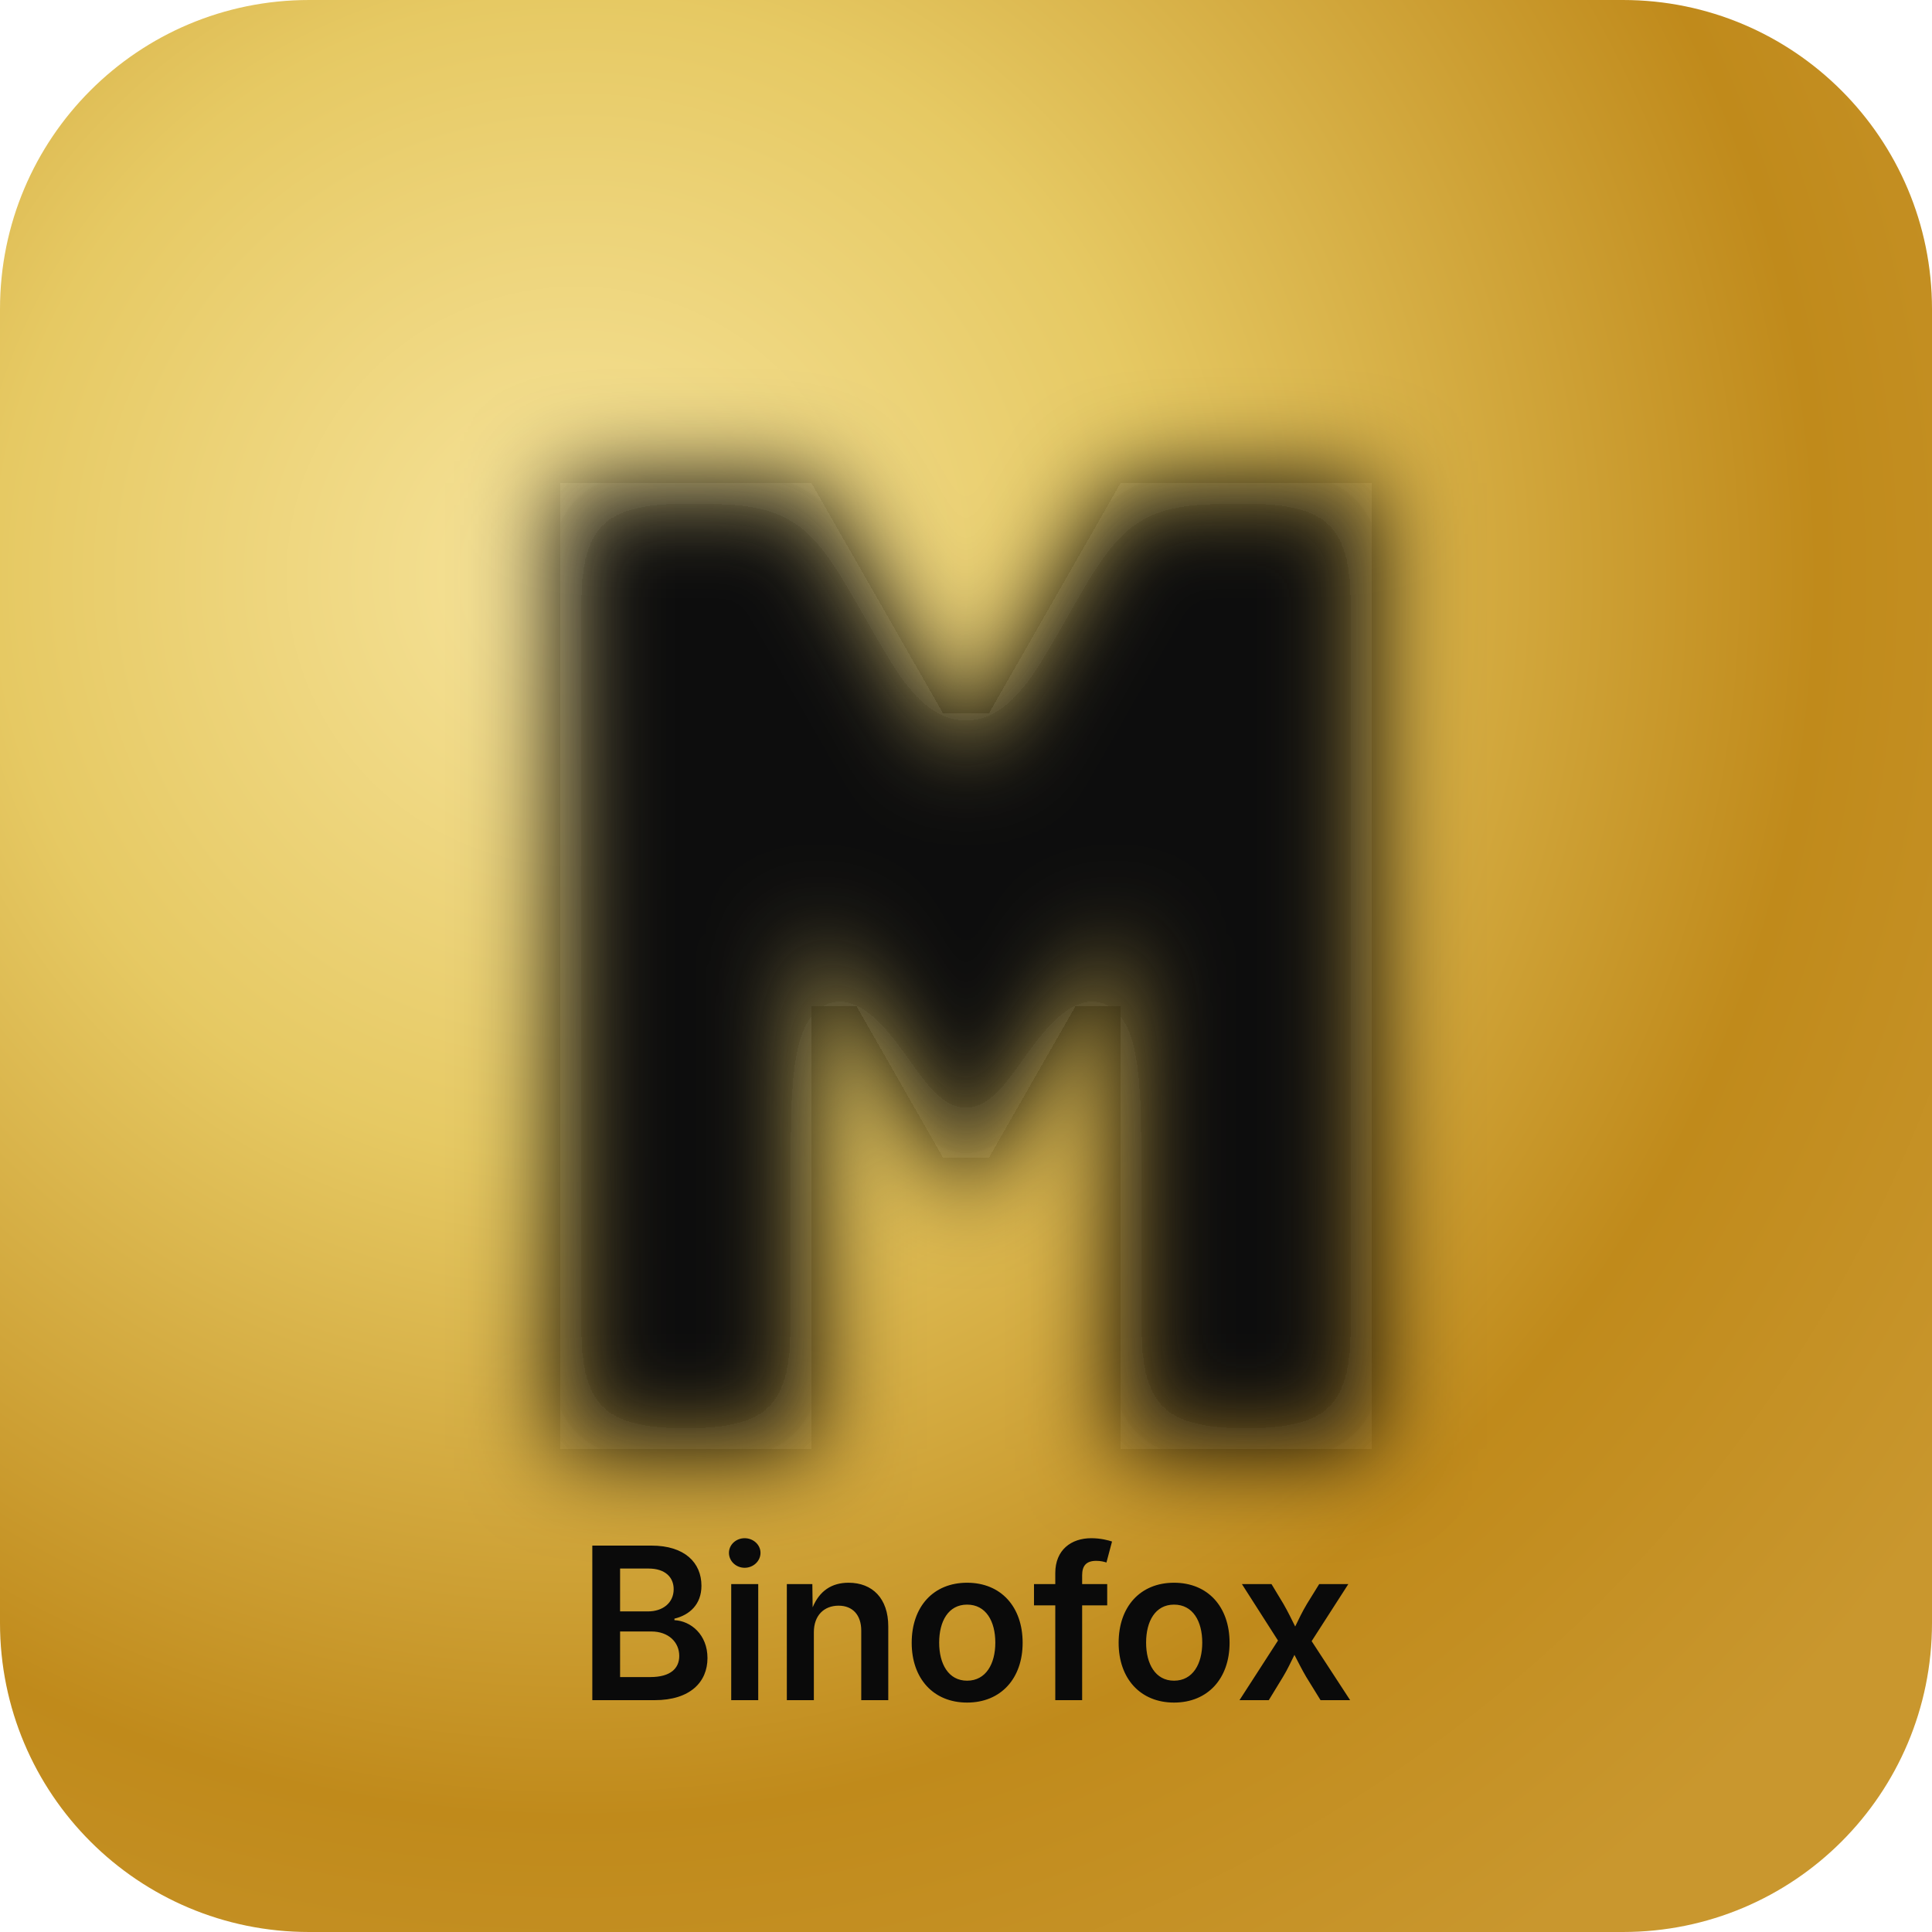
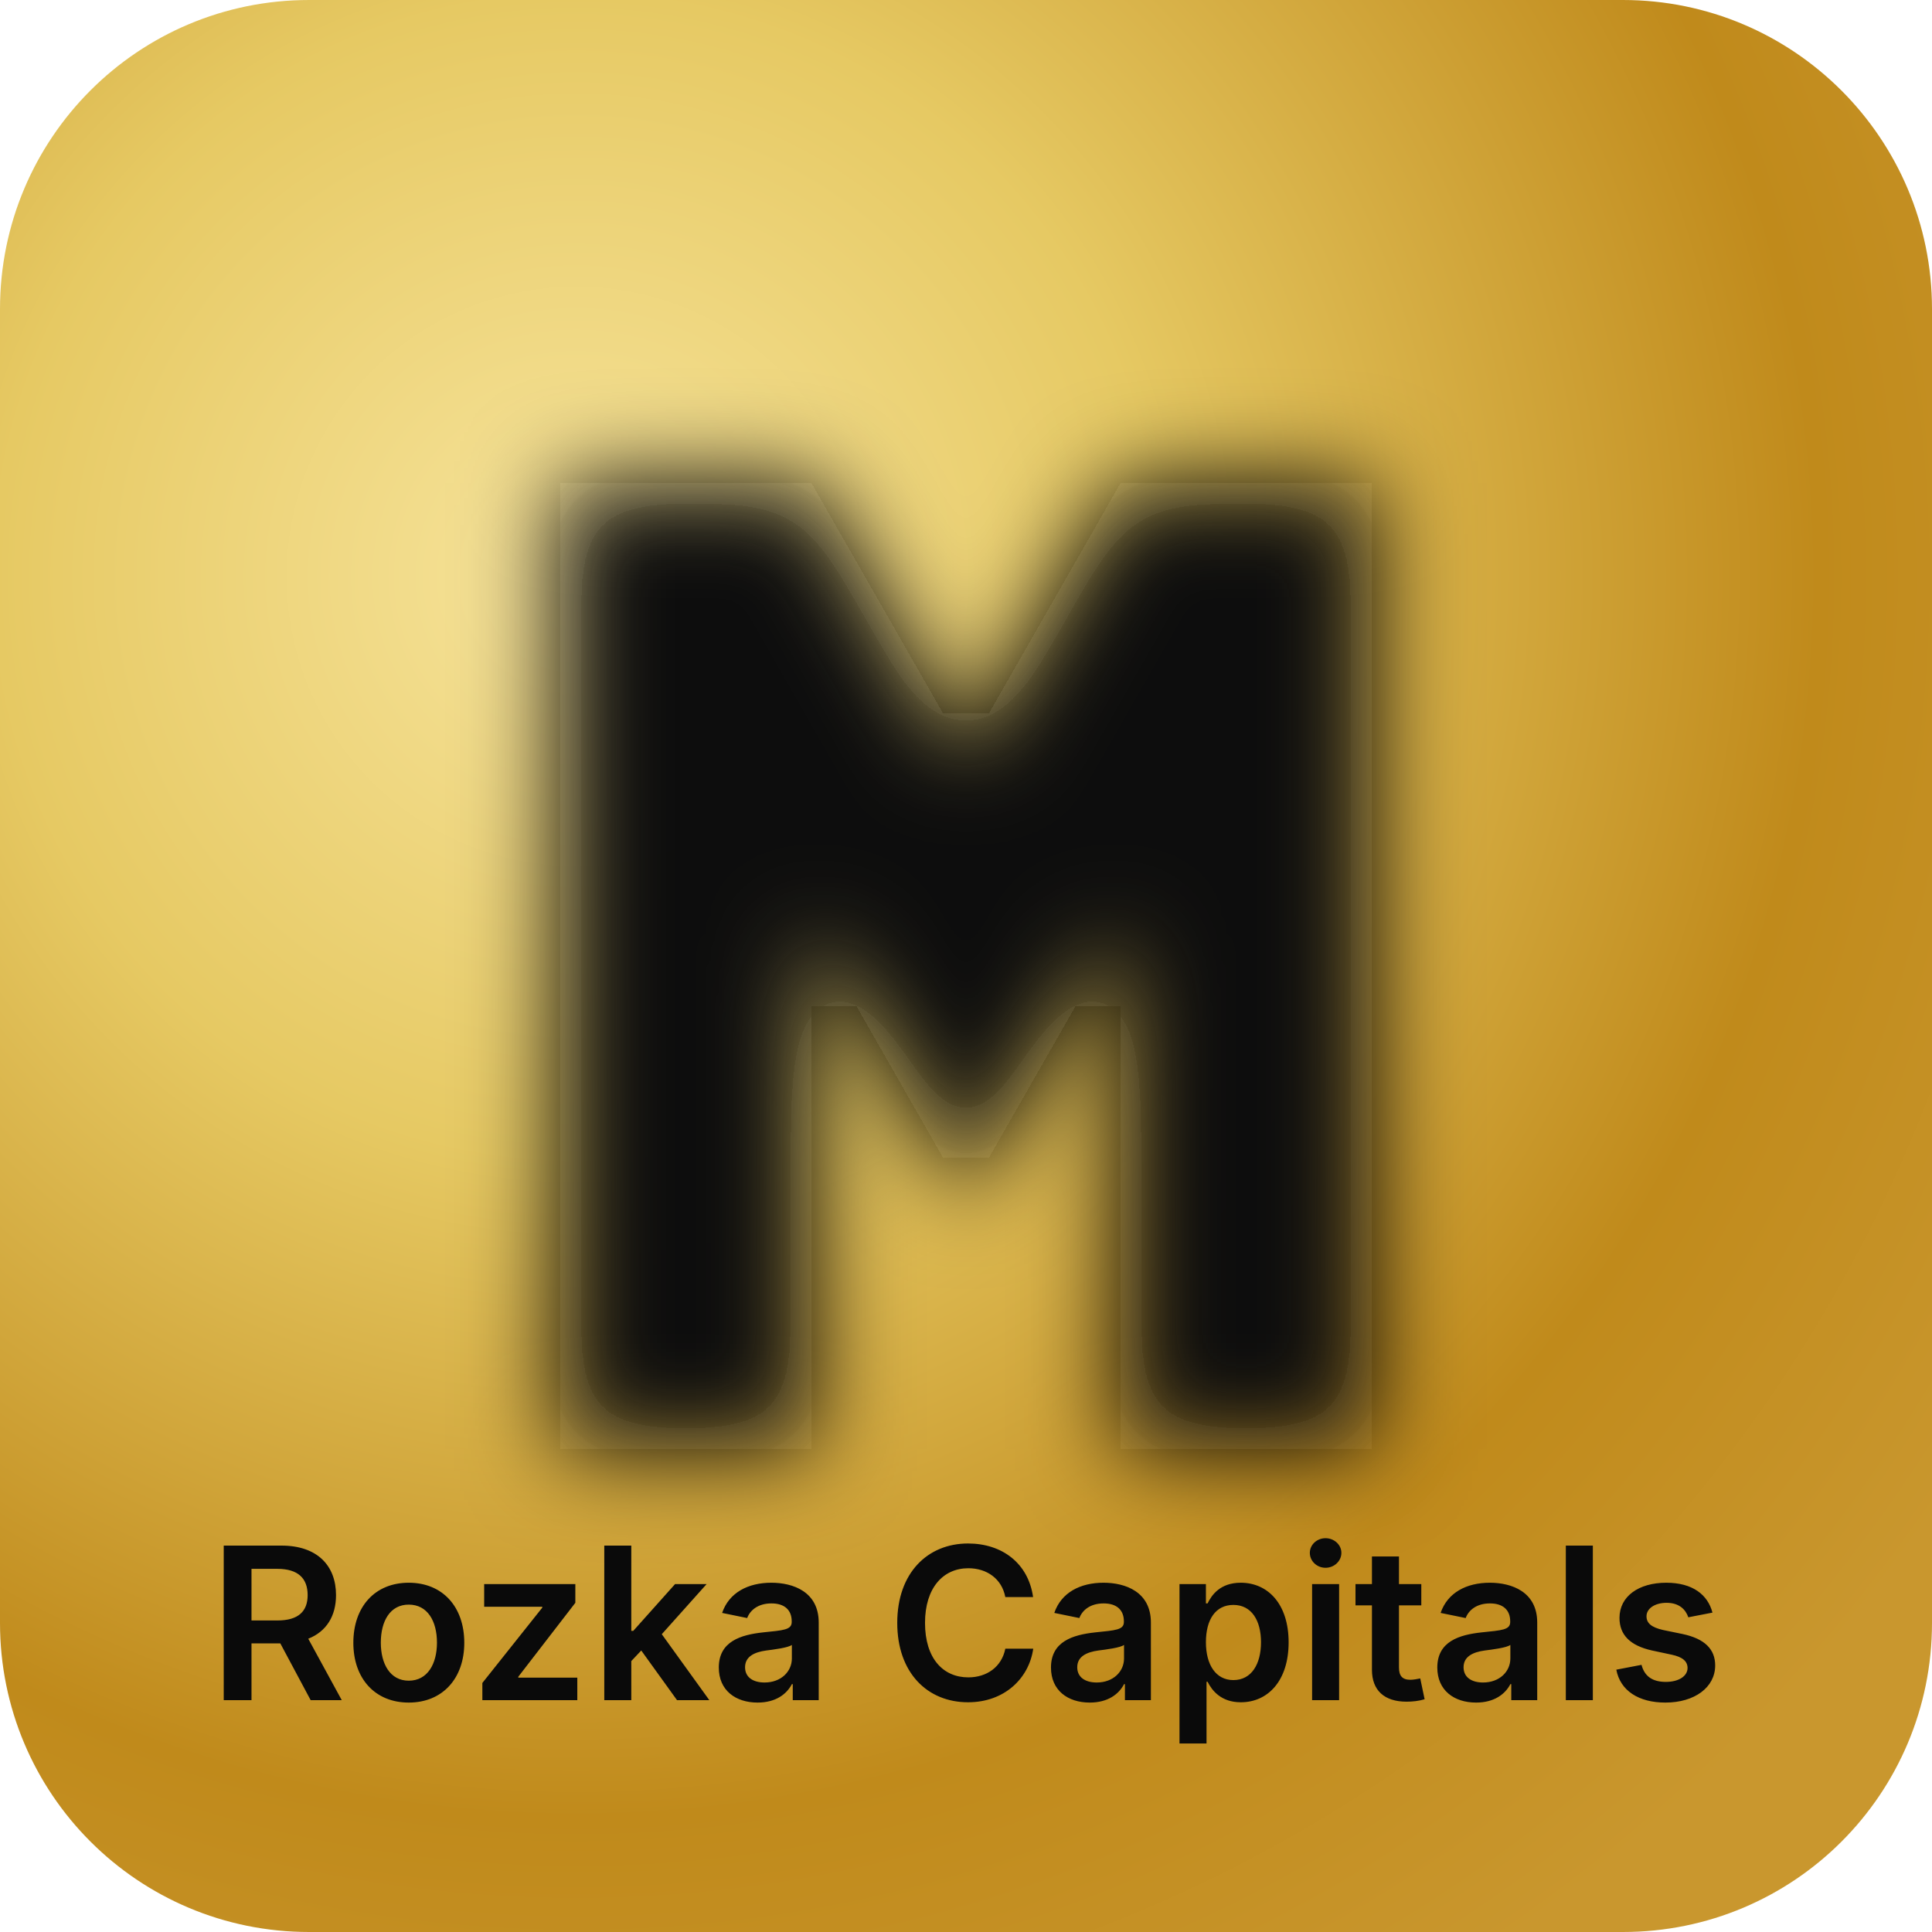
- <svg xmlns="http://www.w3.org/2000/svg" viewBox="0 0 200 200" role="img" aria-label="Binofox logo">
+ <svg xmlns="http://www.w3.org/2000/svg" viewBox="0 0 200 200" role="img" aria-label="Rozka Capitals logo">
  <defs>
-     <radialGradient id="binofox-favicon-gold" cx="30%" cy="30%" r="85%">
+     <radialGradient id="rozka-favicon-gold" cx="30%" cy="30%" r="85%">
      <stop offset="0%" stop-color="#F7E49C" />
      <stop offset="35%" stop-color="#E6C963" />
      <stop offset="75%" stop-color="#C08A1B" />
      <stop offset="100%" stop-color="#C9972E" />
    </radialGradient>
-     <filter id="binofox-favicon-glow" x="-40%" y="-40%" width="180%" height="180%">
+     <filter id="rozka-favicon-glow" x="-40%" y="-40%" width="180%" height="180%">
      <feGaussianBlur in="SourceGraphic" stdDeviation="5" />
    </filter>
  </defs>
-   <path d="M32 0h136a32 32 0 0 1 32 32v136c0 17.7-14.3 32-32 32H32C14.3 200 0 185.7 0 168V32C0 14.3 14.3 0 32 0Z" fill="url(#binofox-favicon-gold)" />
-   <path d="M58 150V50h26l16 28 16-28h26v100h-26V96l-16 28-16-28v54Z" fill="#090909" filter="url(#binofox-favicon-glow)" />
+   <path d="M32 0h136a32 32 0 0 1 32 32v136c0 17.7-14.3 32-32 32H32C14.3 200 0 185.7 0 168V32C0 14.3 14.3 0 32 0Z" fill="url(#rozka-favicon-gold)" />
+   <path d="M58 150V50h26l16 28 16-28h26v100h-26V96l-16 28-16-28v54Z" fill="#090909" filter="url(#rozka-favicon-glow)" />
  <text x="100" y="176" text-anchor="middle" font-family="'Inter', 'Segoe UI', sans-serif" font-size="22" font-weight="600" fill="#0A0A0A">
-     Binofox
+     Rozka Capitals
  </text>
</svg>
